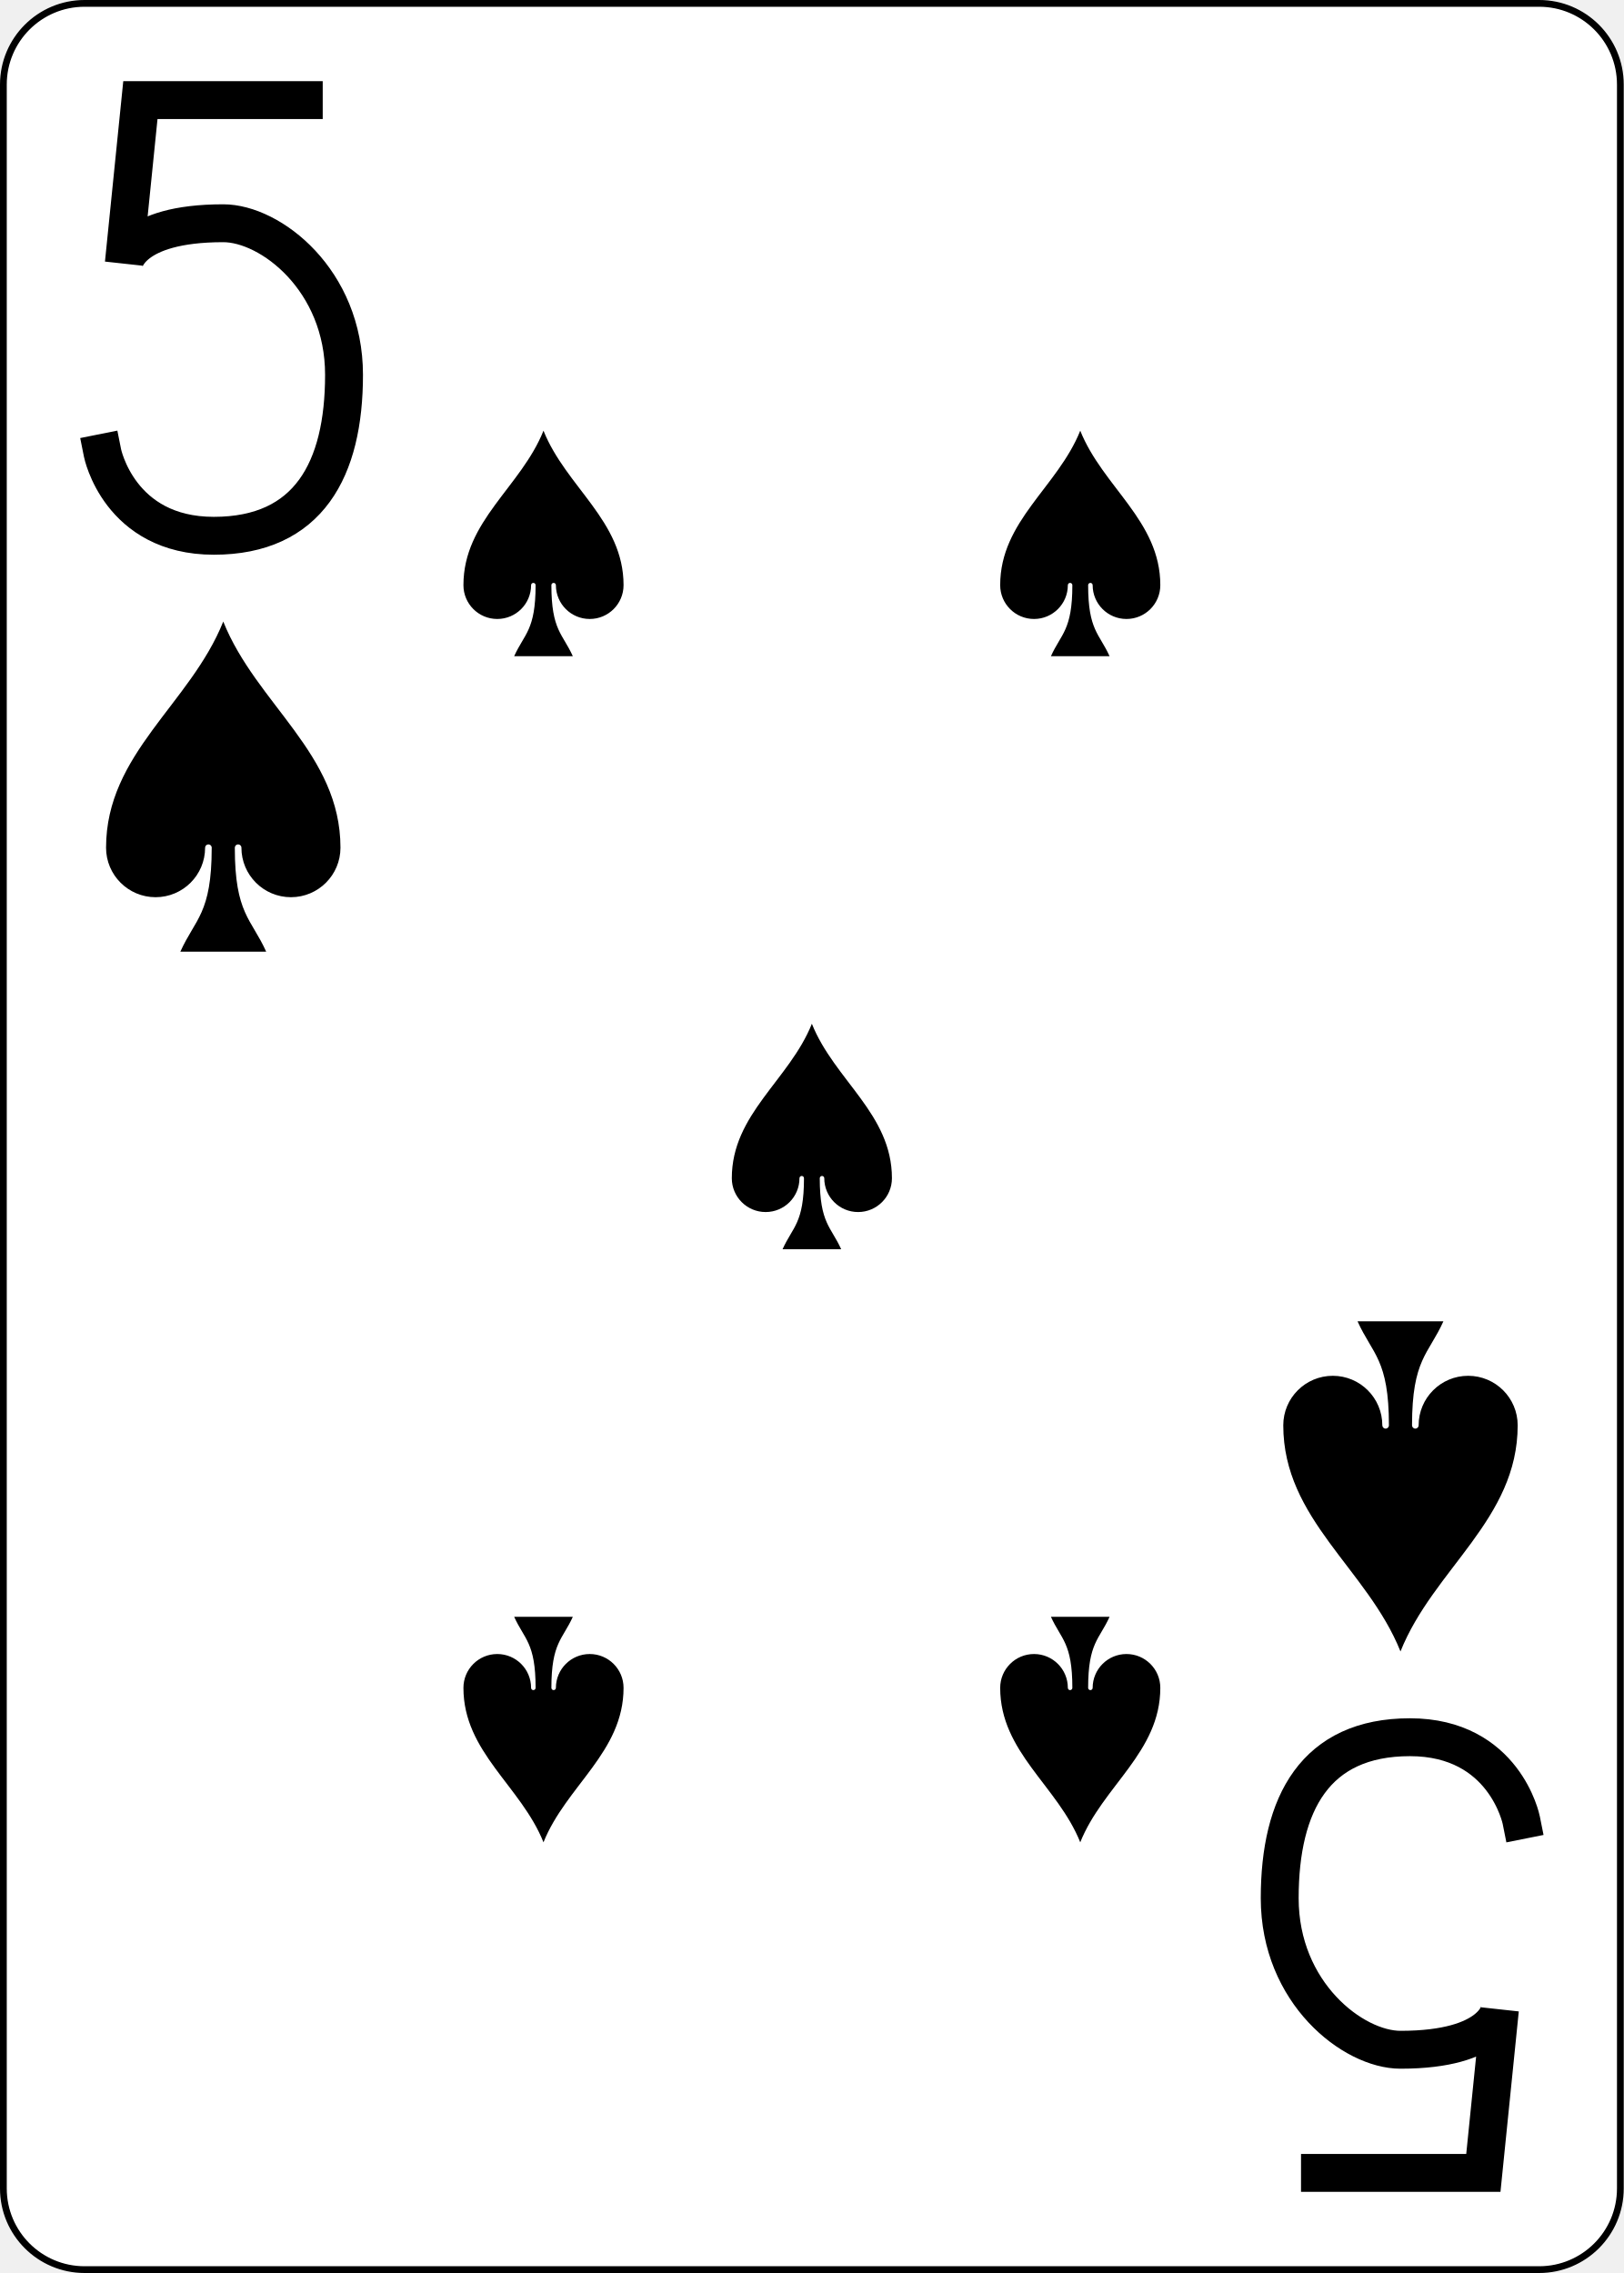
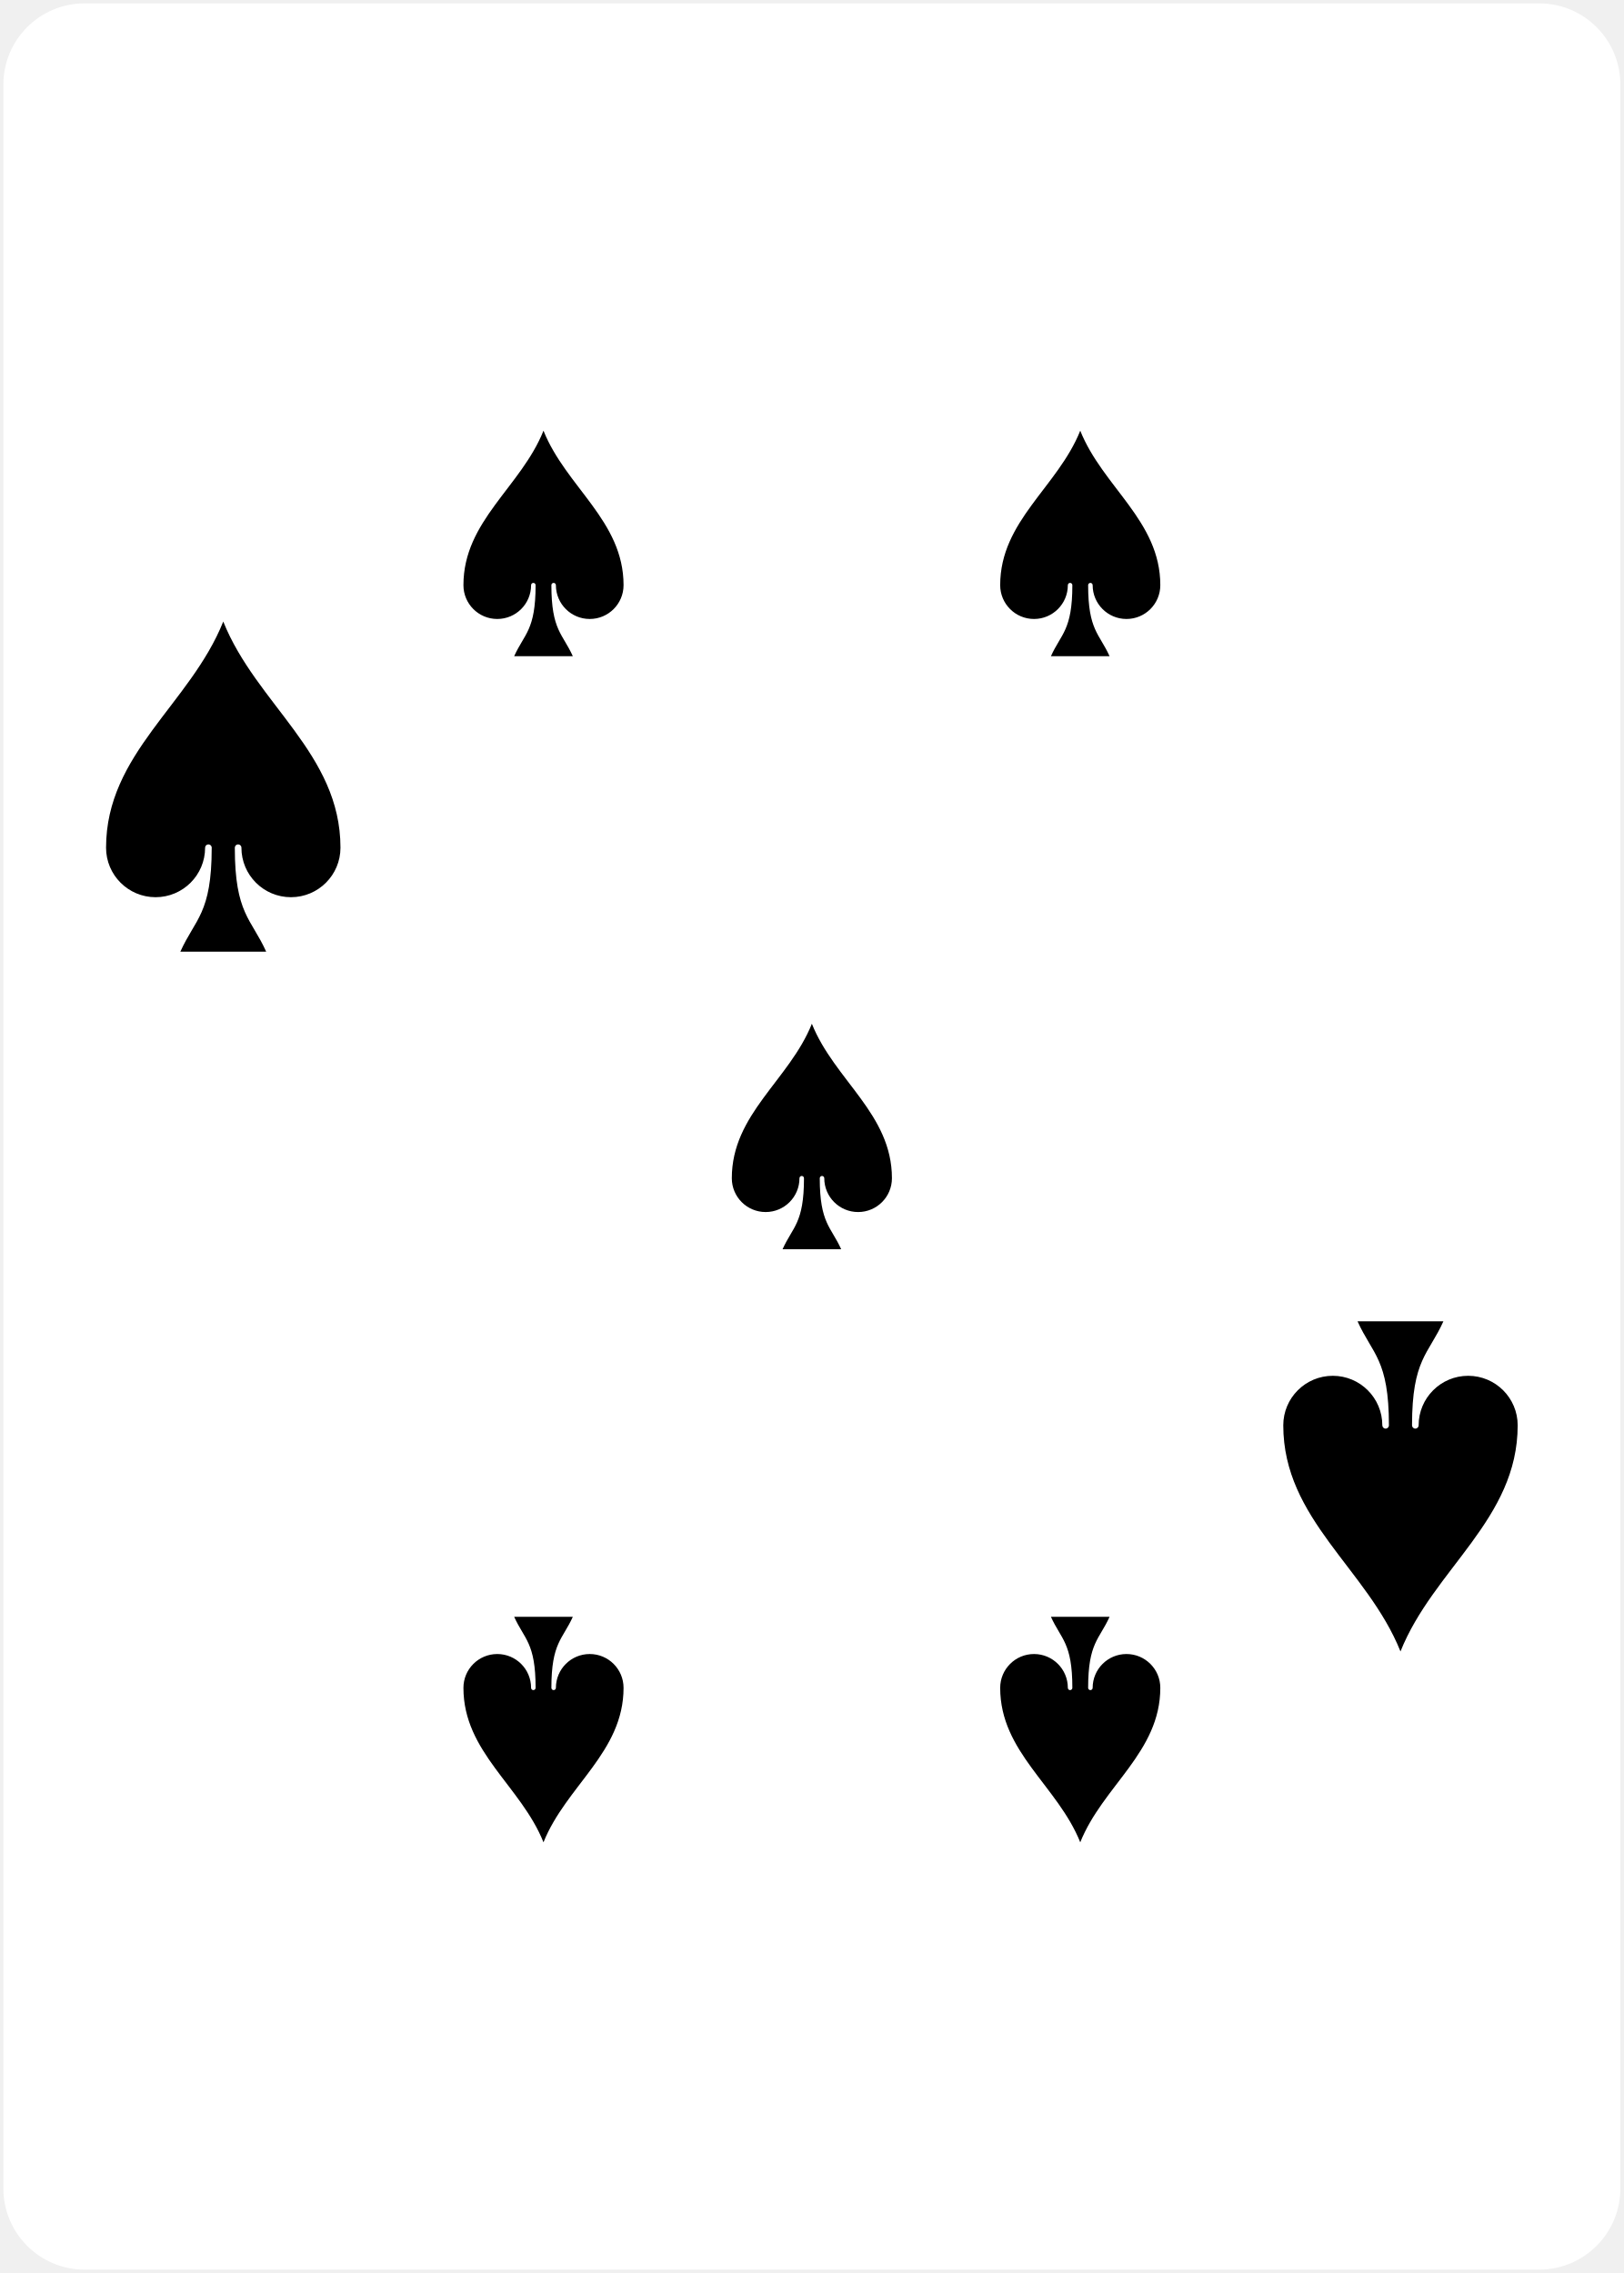
<svg xmlns="http://www.w3.org/2000/svg" xmlns:xlink="http://www.w3.org/1999/xlink" class="card" face="5S" height="3.5in" preserveAspectRatio="none" viewBox="-120 -168 240 336" width="2.5in">
  <defs>
    <symbol id="SS5" viewBox="-600 -600 1200 1200" preserveAspectRatio="xMinYMid">
      <path d="M0 -500C100 -250 355 -100 355 185A150 150 0 0 1 55 185A10 10 0 0 0 35 185C35 385 85 400 130 500L-130 500C-85 400 -35 385 -35 185A10 10 0 0 0 -55 185A150 150 0 0 1 -355 185C-355 -100 -100 -250 0 -500Z" fill="black" />
    </symbol>
    <symbol id="VS5" viewBox="-500 -500 1000 1000" preserveAspectRatio="xMinYMid">
-       <path d="M170 -460L-175 -460L-210 -115C-210 -115 -200 -200 0 -200C100 -200 255 -80 255 120C255 320 180 460 -20 460C-220 460 -255 285 -255 285" stroke="black" stroke-width="80" stroke-linecap="square" stroke-miterlimit="1.5" fill="none" />
+       <path d="M170 -460L-175 -460L-210 -115C-210 -115 -200 -200 0 -200C100 -200 255 -80 255 120C255 320 180 460 -20 460C-220 460 -255 285 -255 285" stroke-width="80" stroke-linecap="square" stroke-miterlimit="1.5" fill="none" />
    </symbol>
  </defs>
-   <rect width="239" height="335" x="-119.5" y="-167.5" rx="12" ry="12" fill="white" stroke="black" />
+   <rect width="239" height="335" x="-119.5" y="-167.5" rx="12" ry="12" fill="white" />
  <use xlink:href="#VS5" height="70" width="70" x="-122" y="-156" />
  <use xlink:href="#SS5" height="58.558" width="58.558" x="-116.279" y="-81" />
  <use xlink:href="#SS5" height="40" width="40" x="-59.668" y="-107.668" />
  <use xlink:href="#SS5" height="40" width="40" x="19.668" y="-107.668" />
  <use xlink:href="#SS5" height="40" width="40" x="-20" y="-20" />
  <g transform="rotate(180)">
    <use xlink:href="#VS5" height="70" width="70" x="-122" y="-156" />
    <use xlink:href="#SS5" height="58.558" width="58.558" x="-116.279" y="-81" />
    <use xlink:href="#SS5" height="40" width="40" x="-59.668" y="-107.668" />
    <use xlink:href="#SS5" height="40" width="40" x="19.668" y="-107.668" />
  </g>
</svg>
